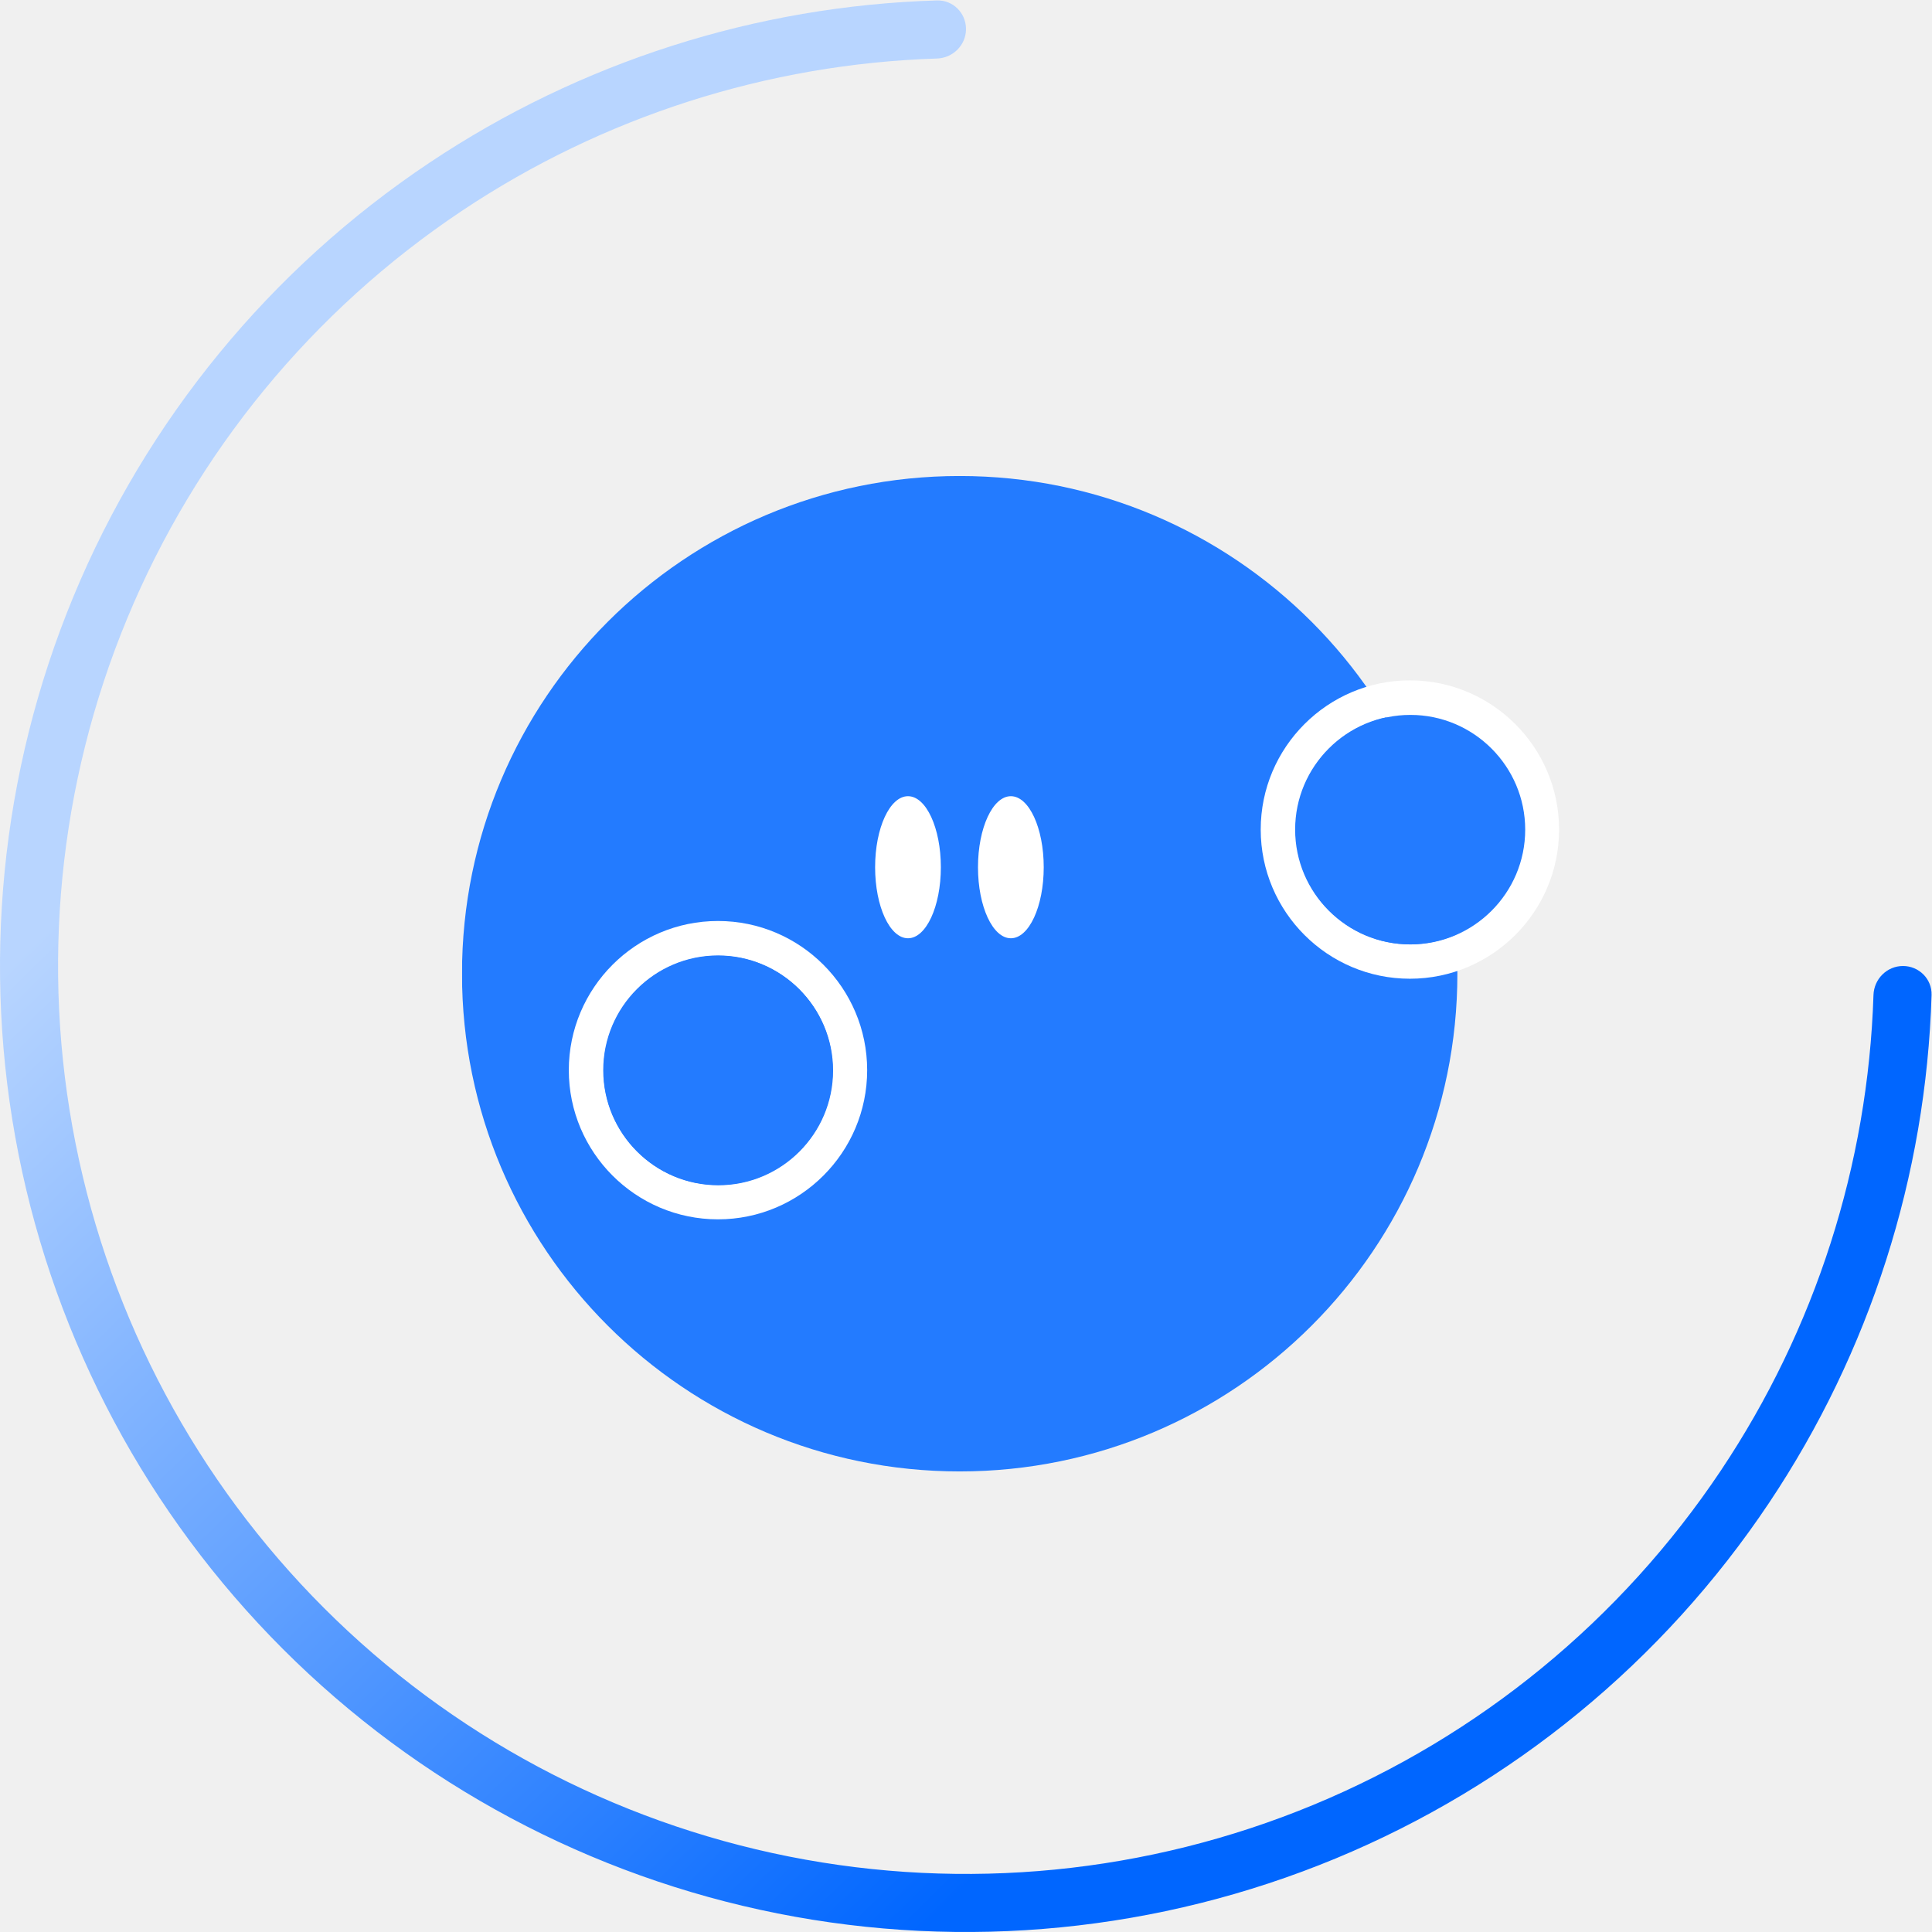
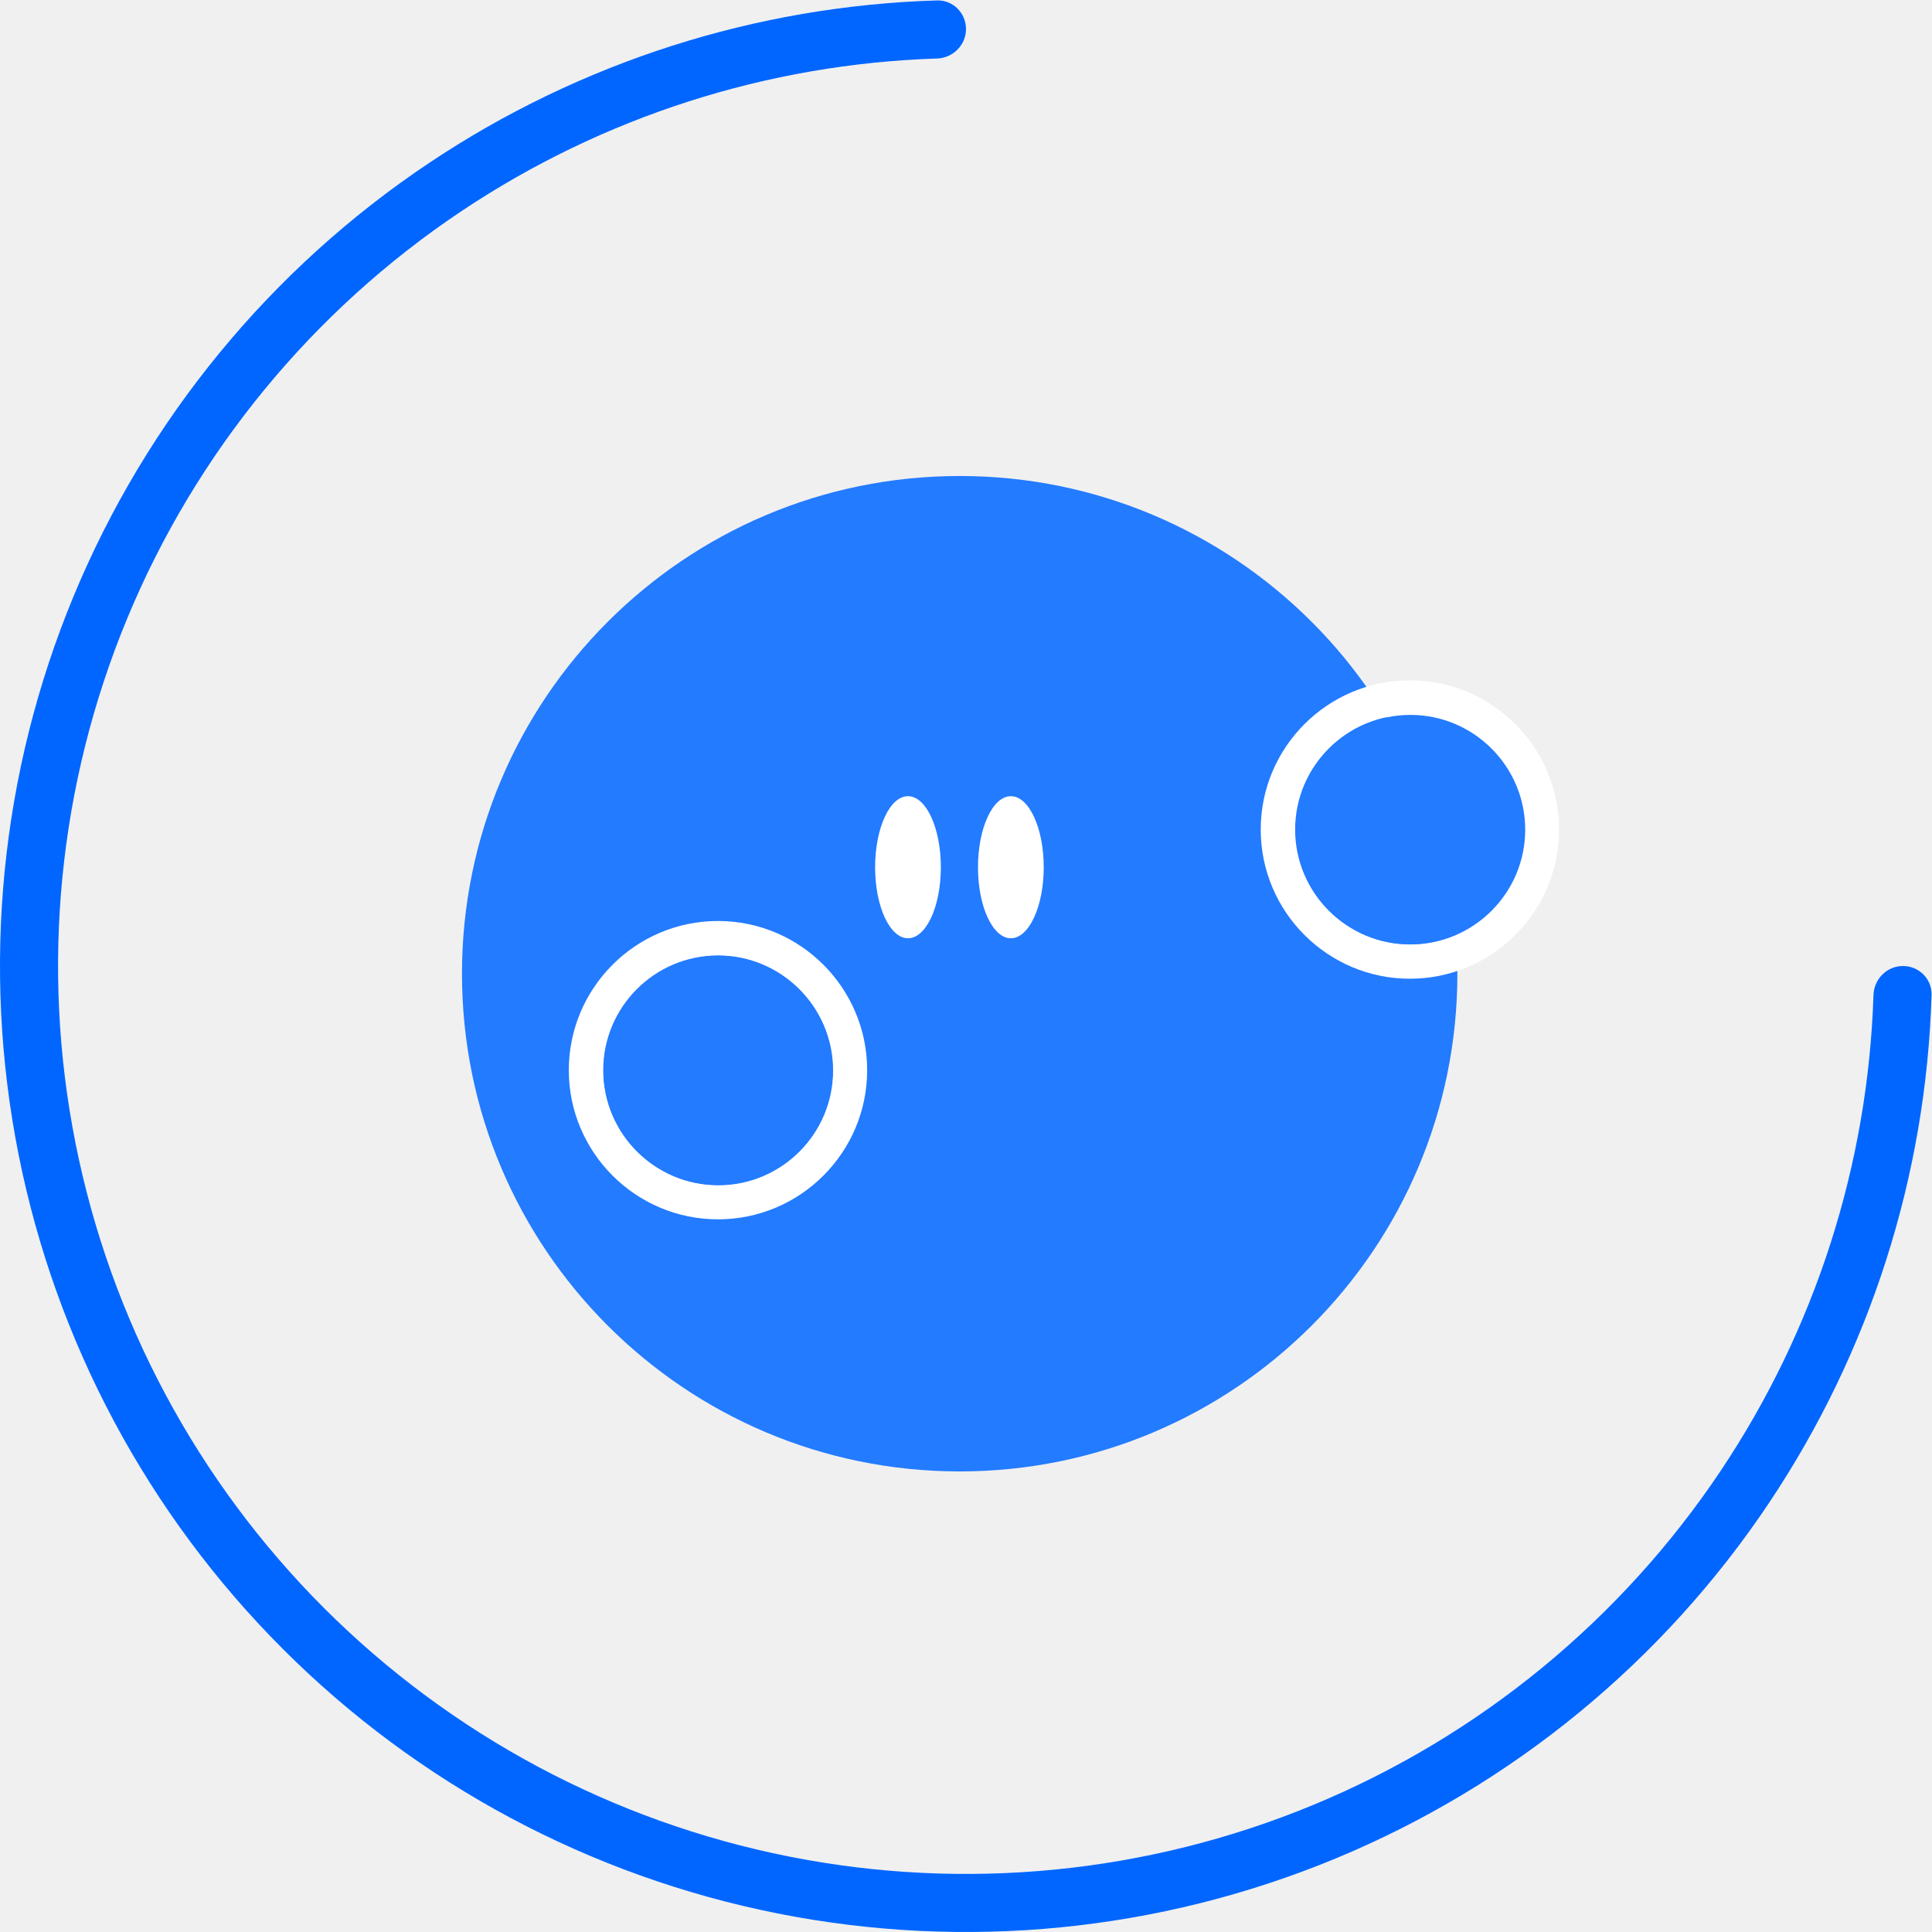
<svg xmlns="http://www.w3.org/2000/svg" width="138" height="138" viewBox="0 0 138 138" fill="none">
-   <path d="M69 2.073C69 0.928 68.071 -0.003 66.927 0.031C54.005 0.419 41.437 4.431 30.666 11.629C19.319 19.21 10.475 29.987 5.252 42.595C0.03 55.203 -1.337 69.076 1.326 82.461C3.988 95.846 10.56 108.141 20.21 117.79C29.86 127.44 42.154 134.012 55.539 136.674C68.924 139.337 82.797 137.97 95.405 132.748C108.013 127.525 118.79 118.681 126.371 107.334C133.569 96.563 137.581 83.995 137.969 71.073C138.003 69.929 137.072 69 135.927 69C134.781 69 133.857 69.929 133.82 71.073C133.433 83.174 129.665 94.941 122.923 105.031C115.797 115.696 105.669 124.008 93.818 128.917C81.968 133.825 68.928 135.109 56.348 132.607C43.767 130.105 32.212 123.928 23.142 114.858C14.072 105.788 7.895 94.233 5.393 81.652C2.891 69.072 4.175 56.032 9.083 44.182C13.992 32.331 22.304 22.203 32.969 15.076C43.059 8.335 54.826 4.567 66.927 4.18C68.071 4.143 69 3.219 69 2.073Z" fill="url(#paint0_linear_3754_132968)" />
-   <mask id="mask0_3754_132968" style="mask-type:alpha" maskUnits="userSpaceOnUse" x="32" y="34" width="73" height="72">
-     <ellipse cx="68.549" cy="69.551" rx="35.55" ry="35.551" fill="#831313" />
-   </mask>
-   <g mask="url(#mask0_3754_132968)">
-     <rect x="33" y="34" width="71.366" height="71.367" fill="#237BFF" />
-   </g>
+   <path d="M69 2.073C69 0.928 68.071 -0.003 66.927 0.031C54.005 0.419 41.437 4.431 30.666 11.629C19.319 19.21 10.475 29.987 5.252 42.595C0.03 55.203 -1.337 69.076 1.326 82.461C3.988 95.846 10.56 108.141 20.21 117.79C29.86 127.44 42.154 134.012 55.539 136.674C68.924 139.337 82.797 137.97 95.405 132.748C108.013 127.525 118.79 118.681 126.371 107.334C133.569 96.563 137.581 83.995 137.969 71.073C138.003 69.929 137.072 69 135.927 69C134.781 69 133.857 69.929 133.82 71.073C133.433 83.174 129.665 94.941 122.923 105.031C115.797 115.696 105.669 124.008 93.818 128.917C81.968 133.825 68.928 135.109 56.348 132.607C43.767 130.105 32.212 123.928 23.142 114.858C14.072 105.788 7.895 94.233 5.393 81.652C2.891 69.072 4.175 56.032 9.083 44.182C13.992 32.331 22.304 22.203 32.969 15.076C43.059 8.335 54.826 4.567 66.927 4.18C68.071 4.143 69 3.219 69 2.073Z" fill="#0066FF" />
+   <ellipse cx="68.549" cy="69.551" rx="35.55" ry="35.551" fill="#237BFF" />
  <path d="M51.284 65.785C45.408 65.785 40.629 70.566 40.629 76.441C40.629 82.315 45.41 87.096 51.284 87.096C57.159 87.096 61.94 82.315 61.94 76.441C61.94 70.566 57.159 65.785 51.284 65.785ZM51.284 84.639C46.765 84.639 43.088 80.962 43.088 76.443C43.088 71.923 46.765 68.247 51.284 68.247C55.803 68.247 59.48 71.923 59.48 76.443C59.48 80.962 55.803 84.639 51.284 84.639Z" fill="white" />
  <path d="M51.309 68.269C46.79 68.269 43.113 71.946 43.113 76.466C43.113 80.985 46.79 84.662 51.309 84.662C55.828 84.662 59.505 80.985 59.505 76.466C59.505 71.946 55.828 68.269 51.309 68.269Z" fill="#237BFF" />
  <path d="M100.706 48.598C94.829 48.598 90.051 53.379 90.051 59.253C90.051 65.128 94.832 69.909 100.706 69.909C106.581 69.909 111.362 65.128 111.362 59.253C111.362 53.379 106.581 48.598 100.706 48.598ZM100.706 67.451C96.187 67.451 92.51 63.775 92.51 59.255C92.51 54.736 96.187 51.059 100.706 51.059C105.225 51.059 108.902 54.736 108.902 59.255C108.902 63.775 105.225 67.451 100.706 67.451Z" fill="white" />
  <path d="M100.747 51.066C96.228 51.066 92.551 54.743 92.551 59.263C92.551 63.782 96.228 67.459 100.747 67.459C105.266 67.459 108.943 63.782 108.943 59.263C108.943 54.743 105.266 51.066 100.747 51.066Z" fill="#237BFF" />
  <path d="M64.856 67.019C66.153 67.019 67.204 64.747 67.204 61.945C67.204 59.143 66.153 56.871 64.856 56.871C63.559 56.871 62.508 59.143 62.508 61.945C62.508 64.747 63.559 67.019 64.856 67.019Z" fill="white" />
  <path d="M72.204 67.019C73.501 67.019 74.552 64.747 74.552 61.945C74.552 59.143 73.501 56.871 72.204 56.871C70.907 56.871 69.856 59.143 69.856 61.945C69.856 64.747 70.907 67.019 72.204 67.019Z" fill="white" />
-   <defs>
-     <linearGradient id="paint0_linear_3754_132968" x1="69" y1="1.935" x2="135.421" y2="69.645" gradientUnits="userSpaceOnUse">
-       <stop stop-color="#B8D5FF" />
-       <stop offset="1" stop-color="#0066FF" />
-     </linearGradient>
-   </defs>
</svg>
